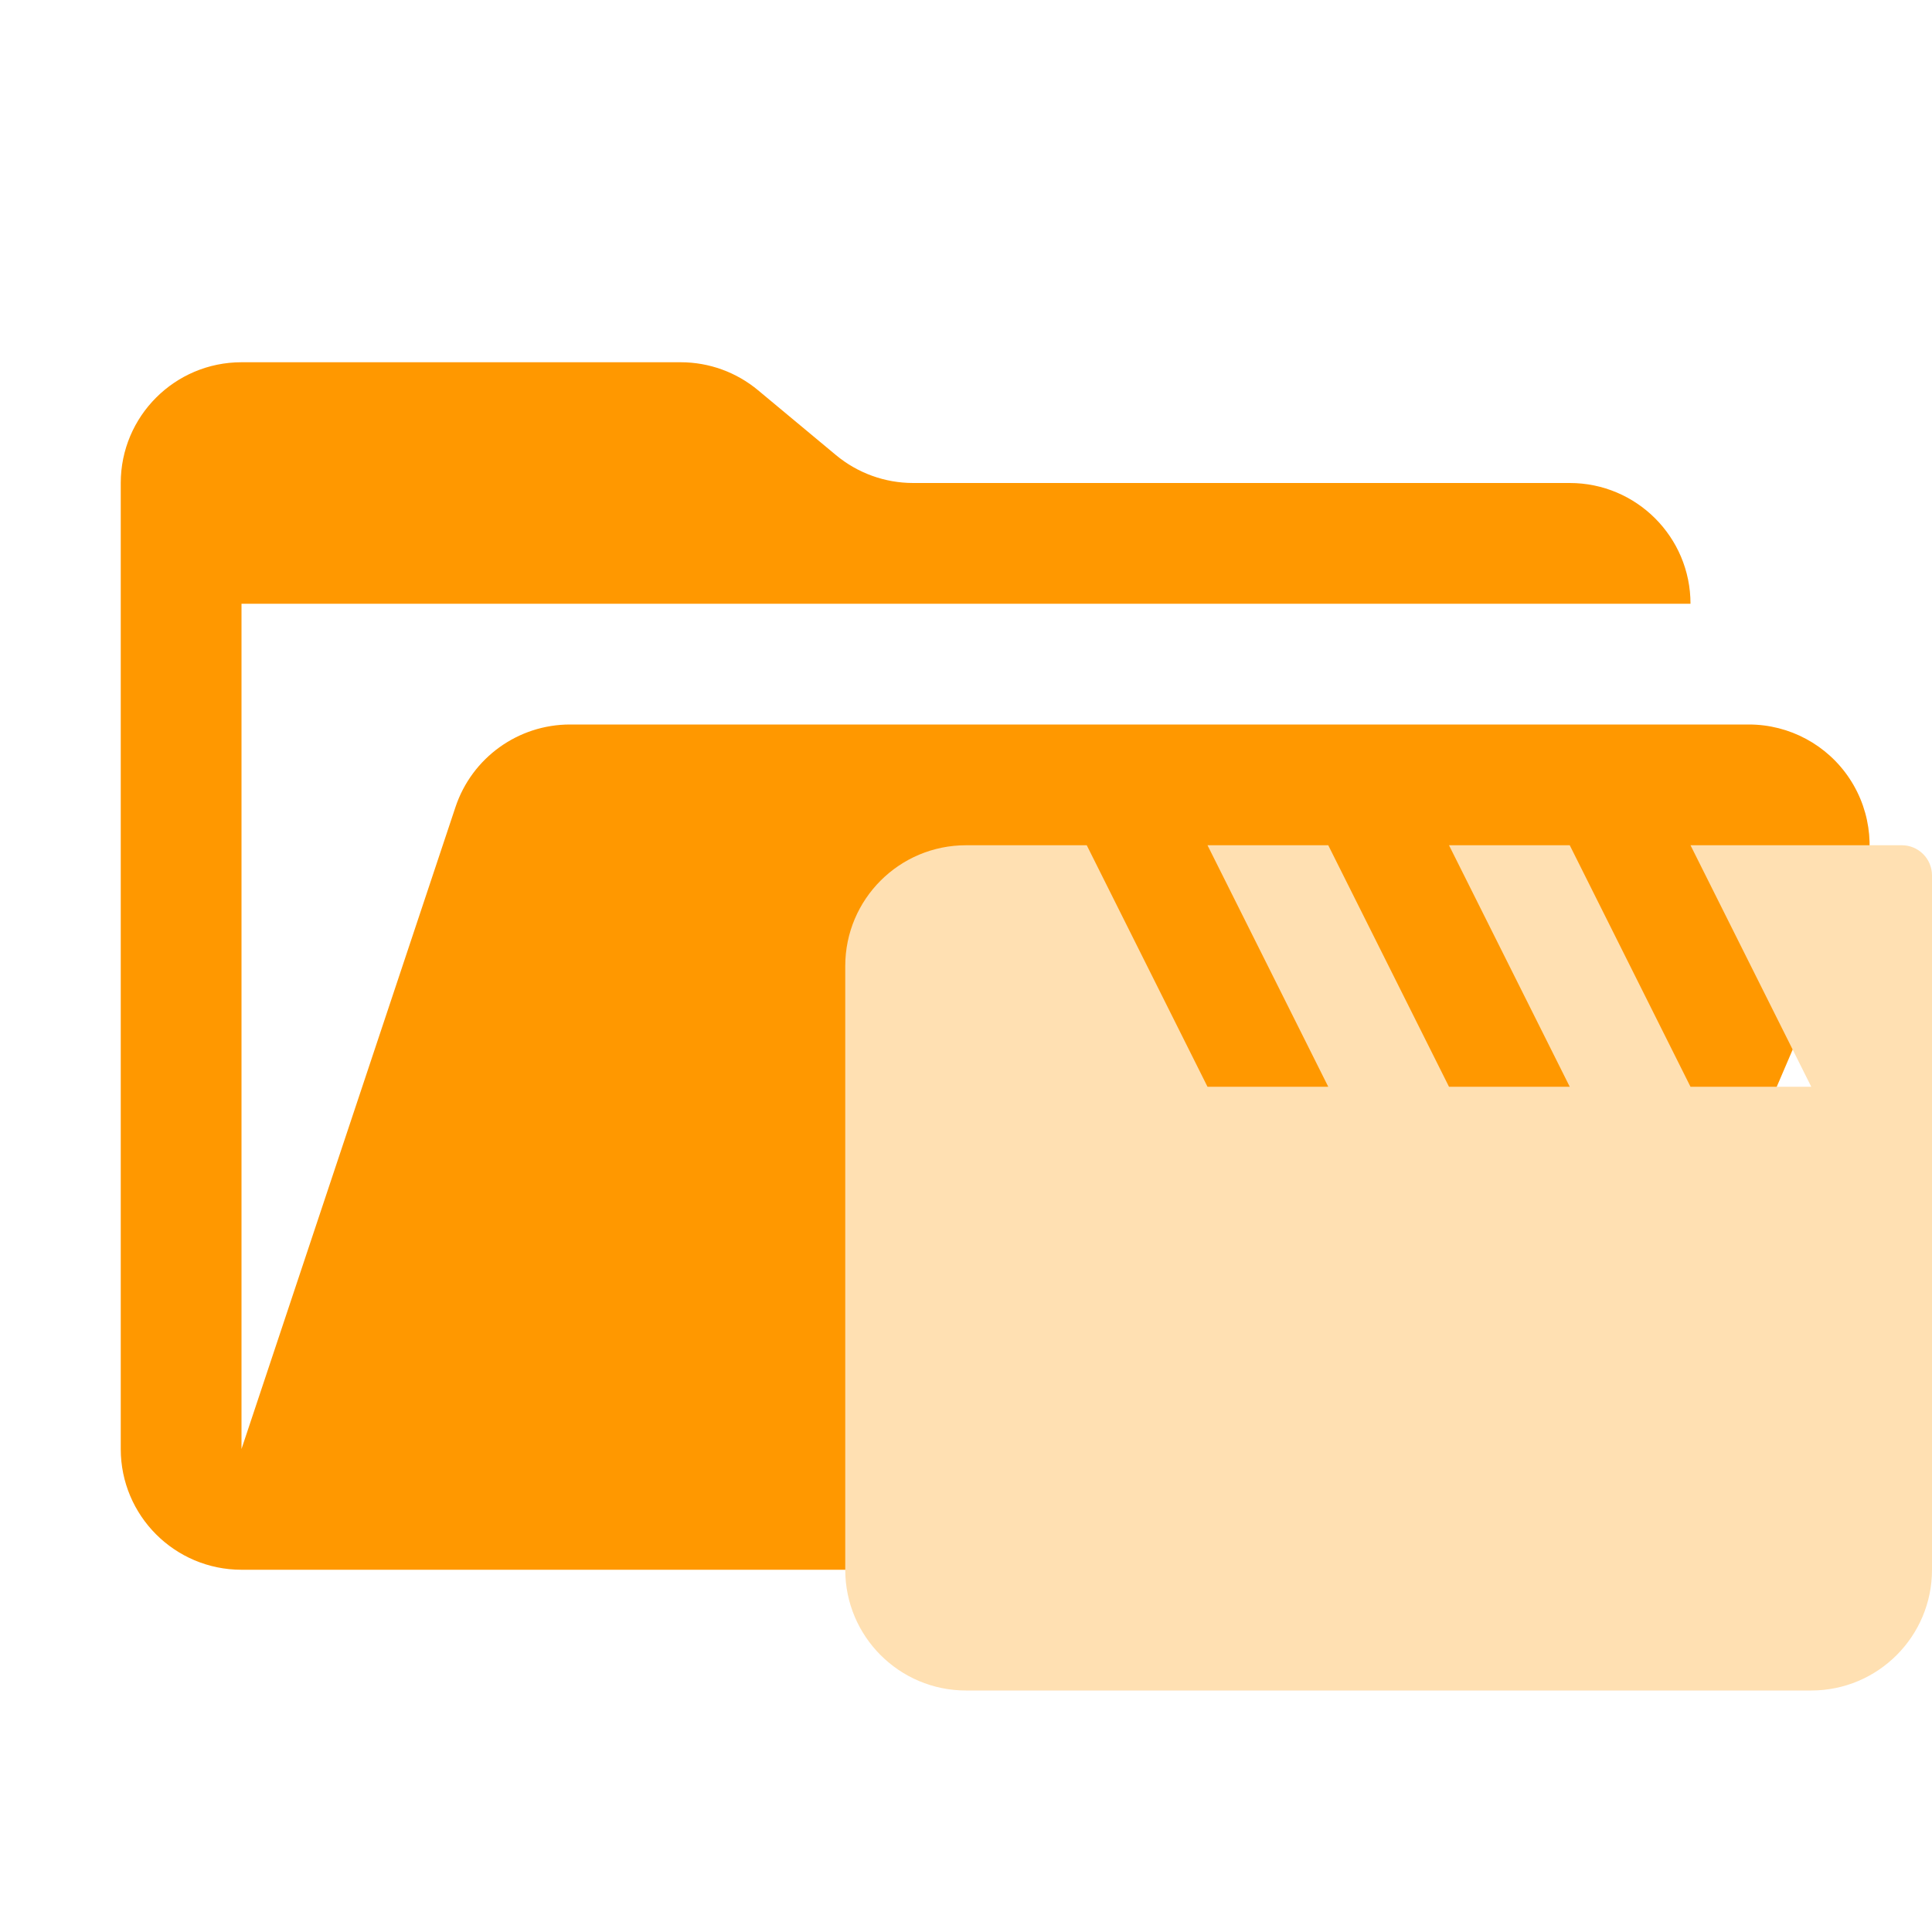
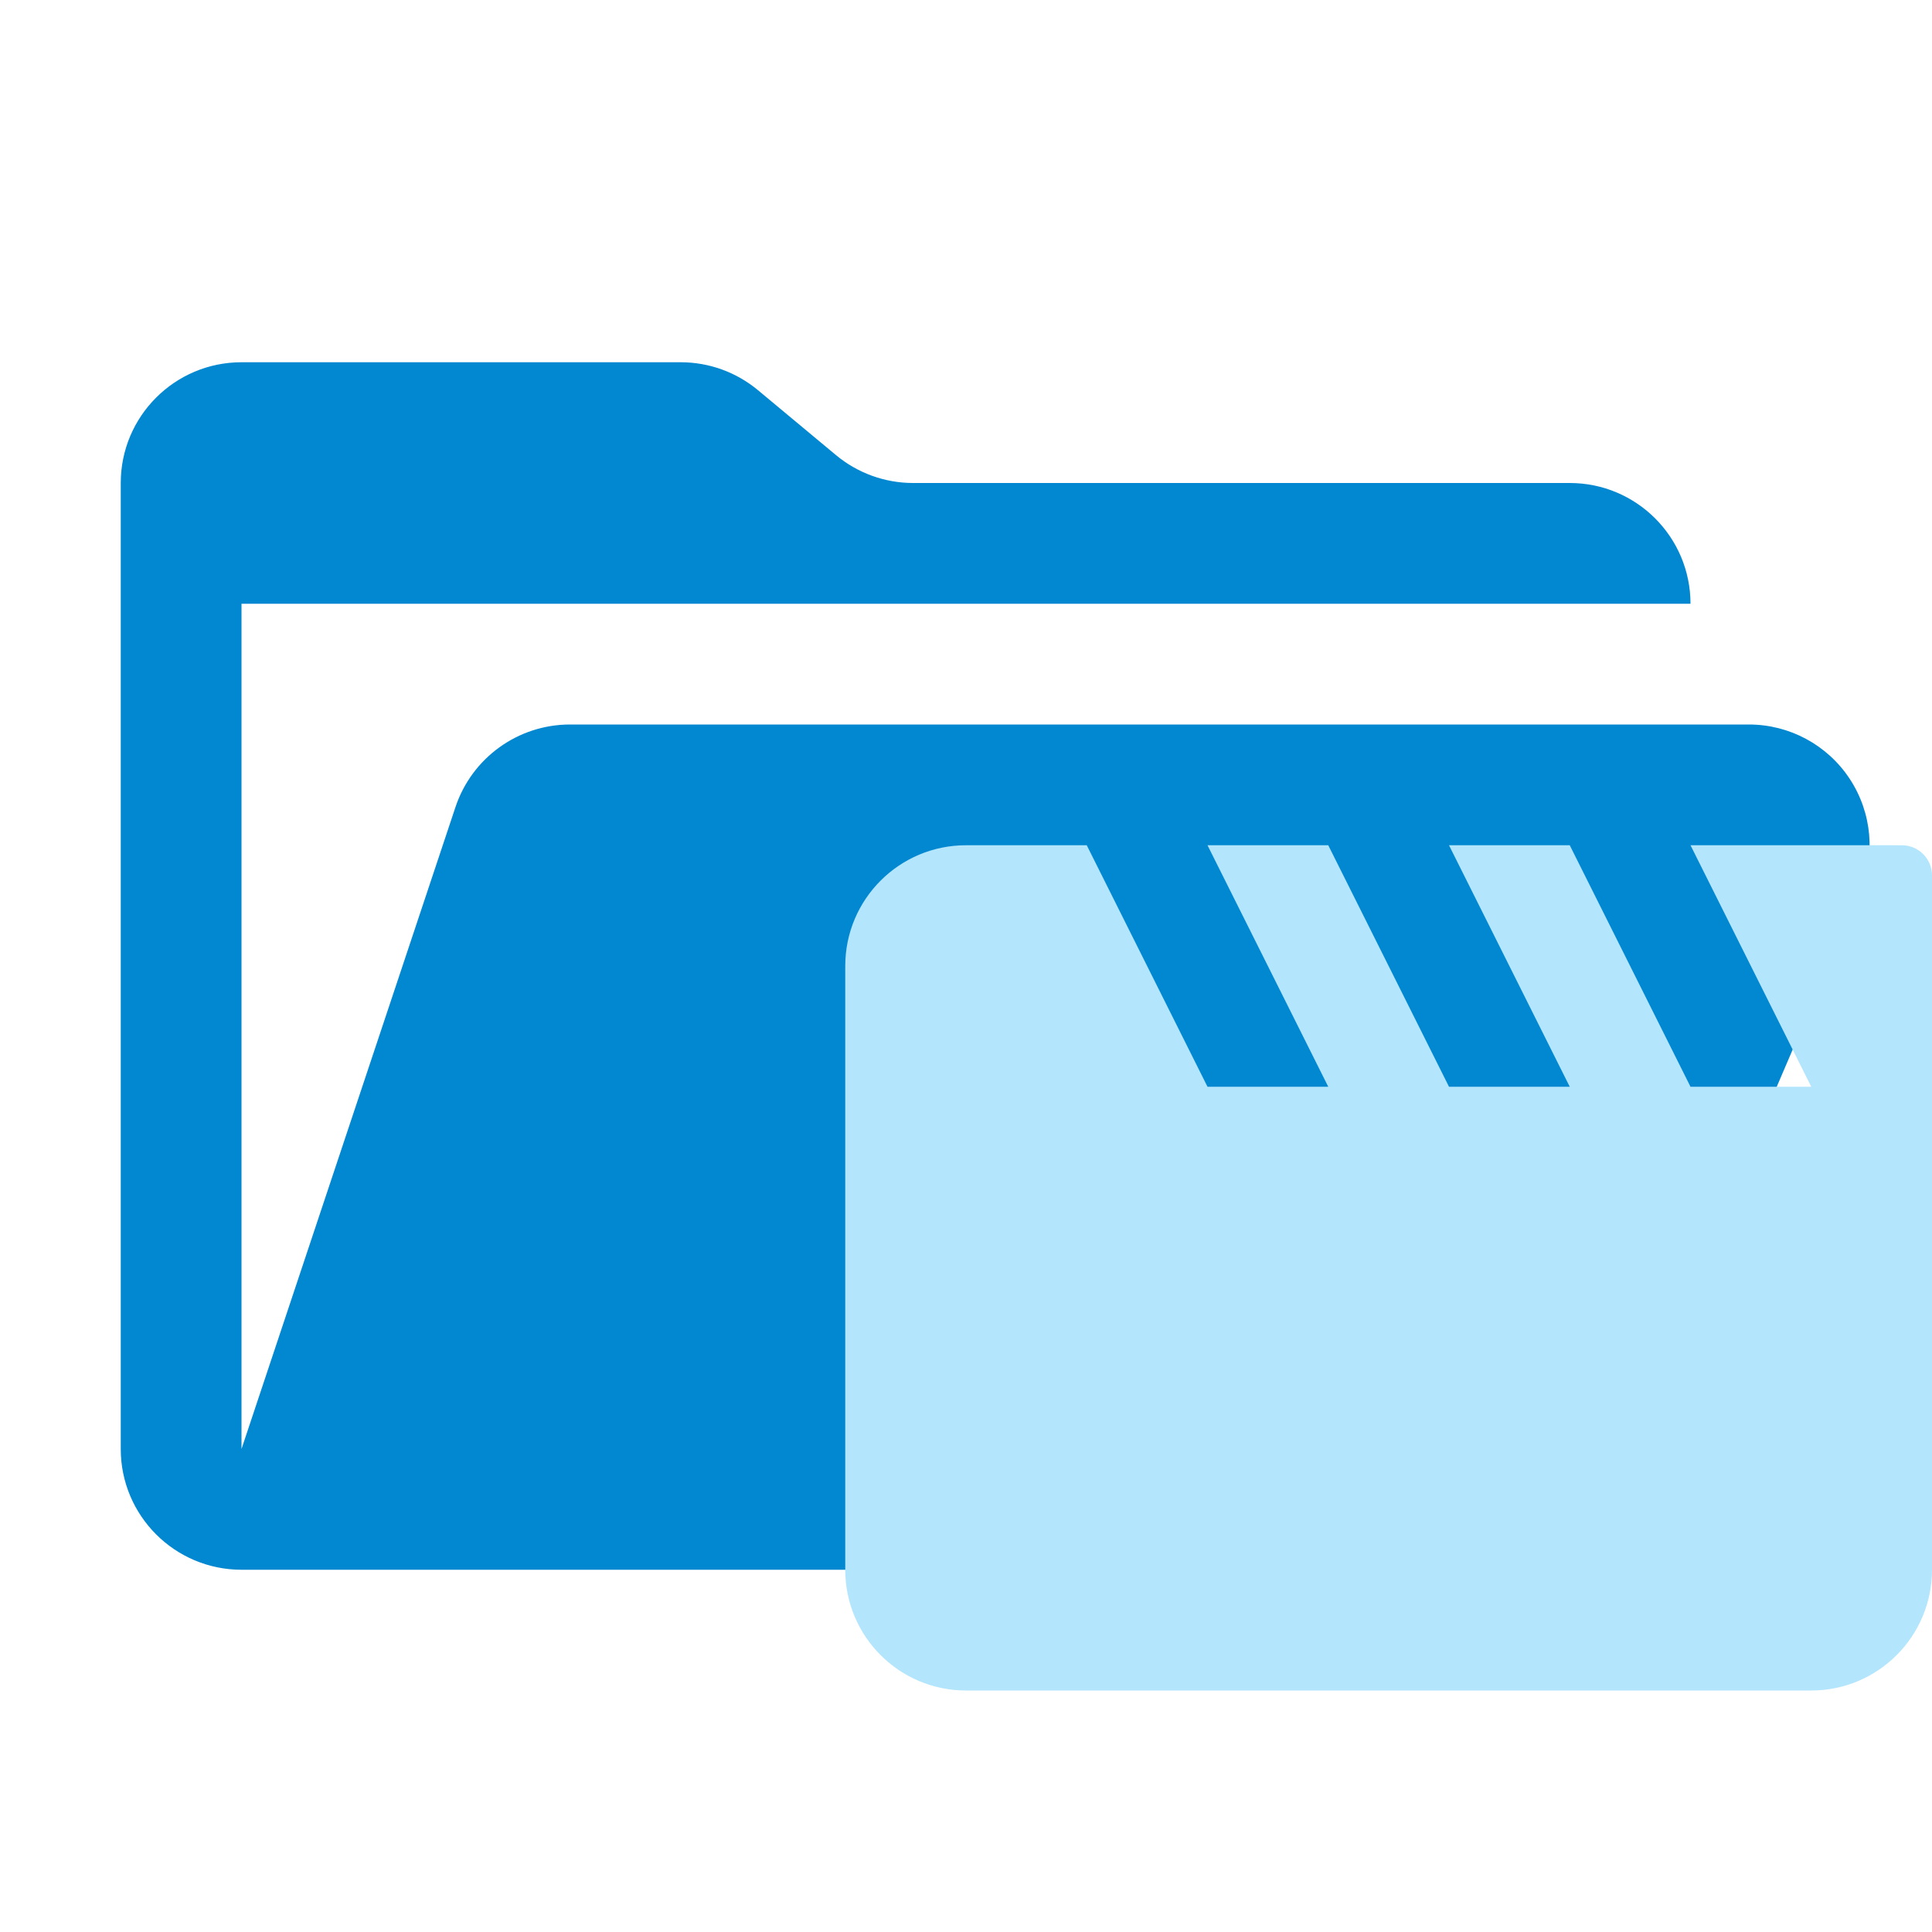
<svg xmlns="http://www.w3.org/2000/svg" viewBox="0 0 32 32">
-   <path fill="#ff9800" d="M28.967 12H9.442a2 2 0 0 0-1.898 1.368L4 24V10h24a2 2 0 0 0-2-2H15.124a2 2 0 0 1-1.28-.464l-1.288-1.072A2 2 0 0 0 11.276 6H4a2 2 0 0 0-2 2v16a2 2 0 0 0 2 2h22l4.805-11.212A2 2 0 0 0 28.967 12" />
-   <path fill="#ffe0b2" d="m28 14 2 4h-2l-2-4h-2l2 4h-2l-2-4h-2l2 4h-2l-2-4h-2a2 2 0 0 0-2 2v10a2 2 0 0 0 2 2h14a2 2 0 0 0 2-2V14.5a.5.5 0 0 0-.5-.5Z" />
+   <path fill="#0288d1" d="M28.967 12H9.442a2 2 0 0 0-1.898 1.368L4 24V10h24a2 2 0 0 0-2-2H15.124a2 2 0 0 1-1.28-.464l-1.288-1.072A2 2 0 0 0 11.276 6H4a2 2 0 0 0-2 2v16a2 2 0 0 0 2 2h22l4.805-11.212A2 2 0 0 0 28.967 12" />
+   <path fill="#b3e5fc" d="m28 14 2 4h-2l-2-4h-2l2 4h-2l-2-4h-2l2 4h-2l-2-4h-2a2 2 0 0 0-2 2v10a2 2 0 0 0 2 2h14a2 2 0 0 0 2-2V14.5a.5.5 0 0 0-.5-.5Z" />
</svg>
